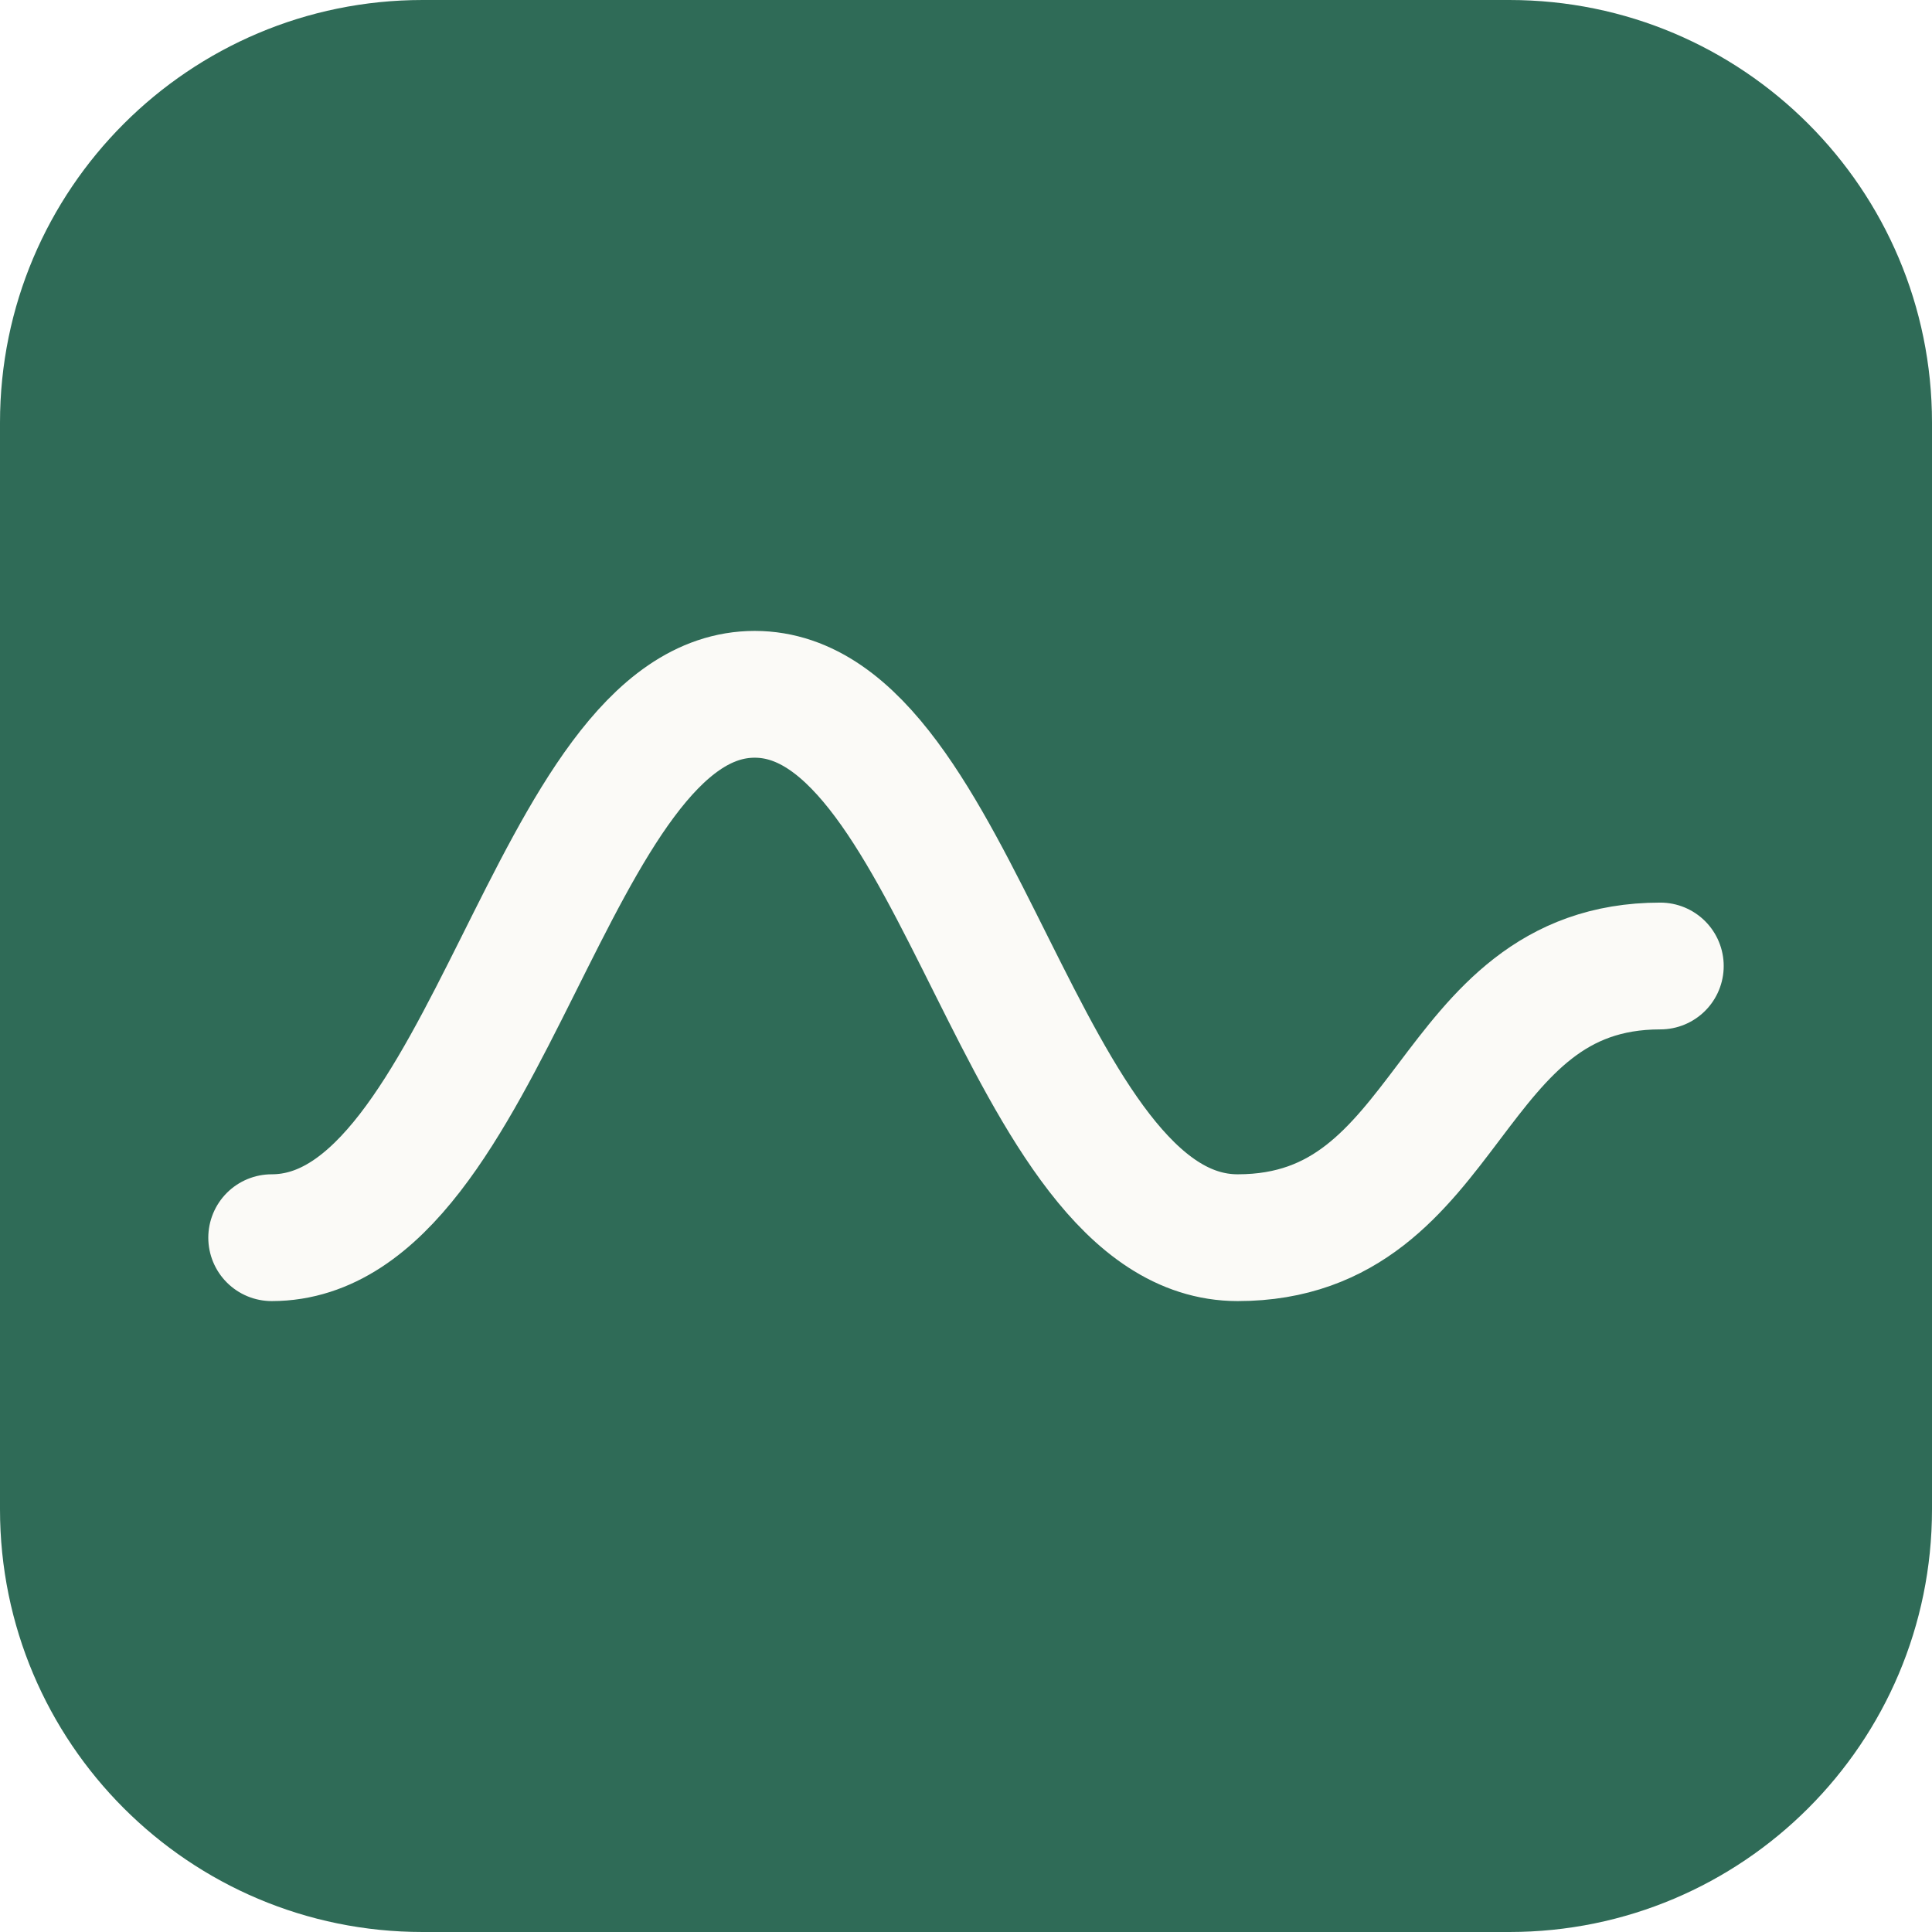
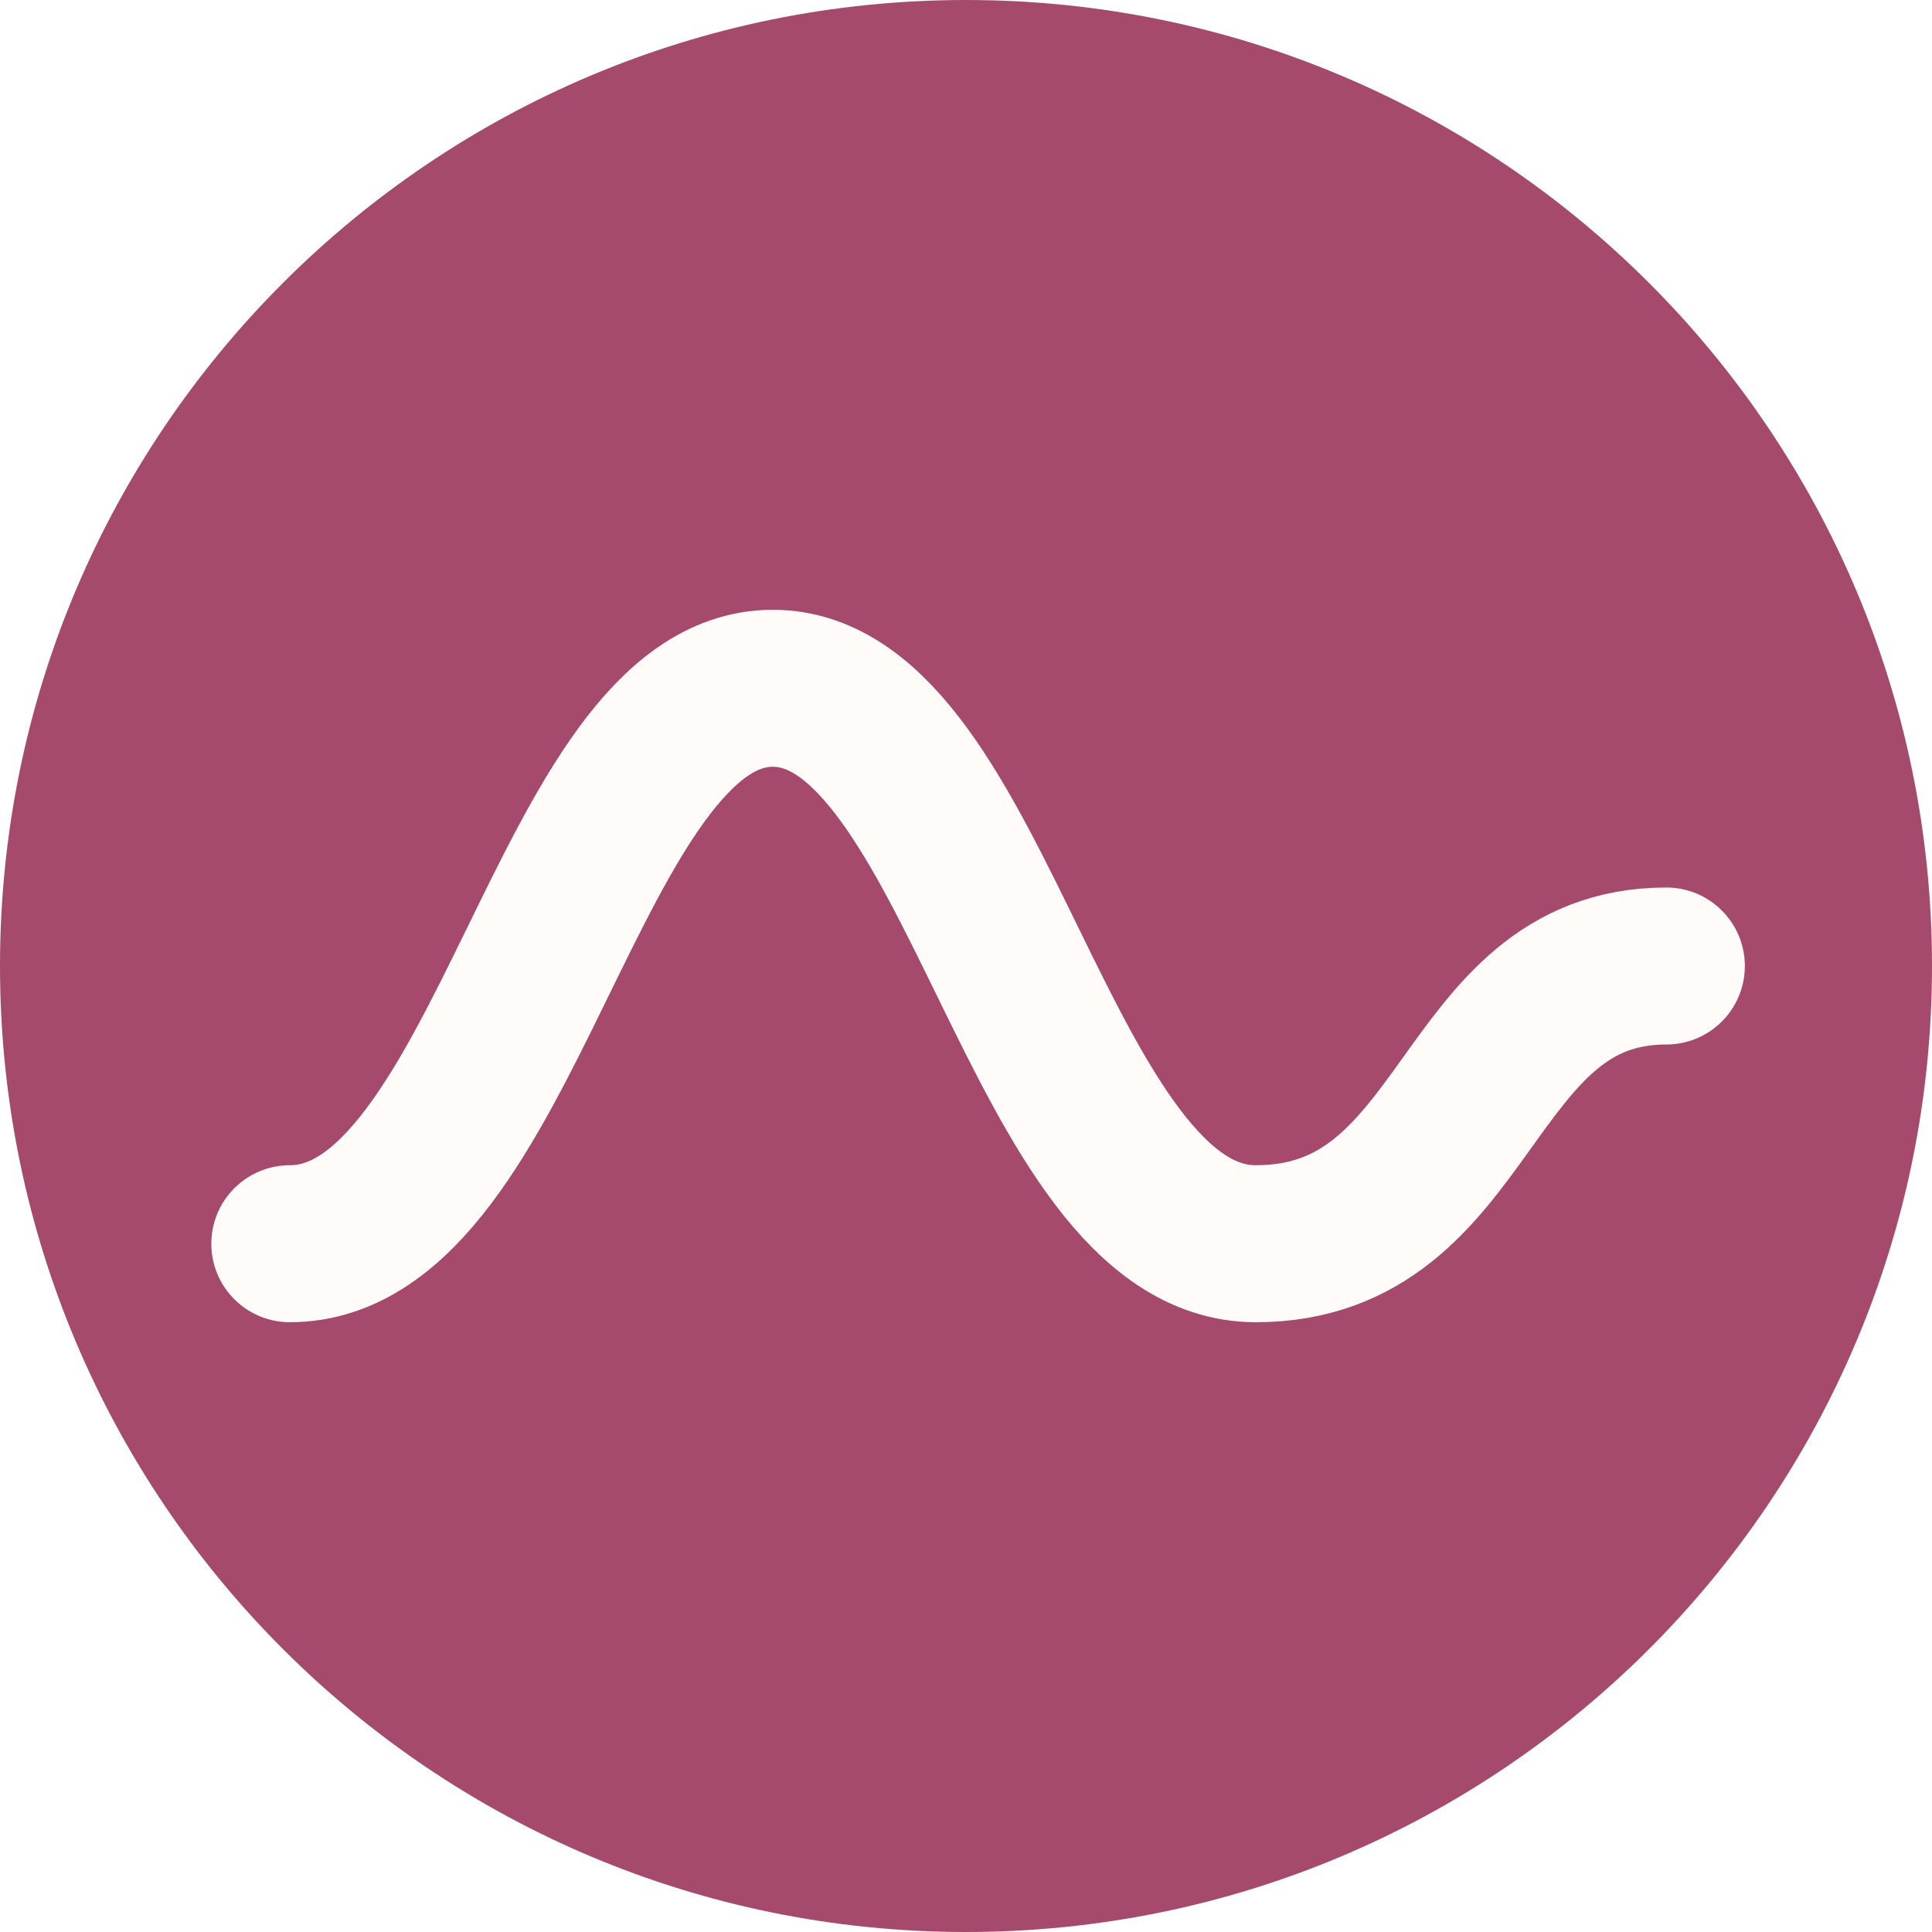
<svg xmlns="http://www.w3.org/2000/svg" viewBox="0 0 32 32" role="img" aria-label="Dra. Guadalupe Cuevillas">
-   <rect width="32" height="32" rx="7" fill="#2F6B57" />
-   <path d="M4.5 20.5c3.6 0 4.6-9 8-9s4.4 9 8 9 3.4-4.5 7-4.5" fill="none" stroke="#FBFAF7" stroke-width="2.1" stroke-linecap="round" />
+   <circle cx="16" cy="16" r="16" fill="#a64a6d" />
+   <path d="M4.8 20.6c3.6 0 4.6-9.2 8-9.2s4.4 9.2 8 9.2 3.4-4.6 6.8-4.6" fill="none" stroke="#fffbf9" stroke-width="2.6" stroke-linecap="round" stroke-linejoin="round" />
</svg>
